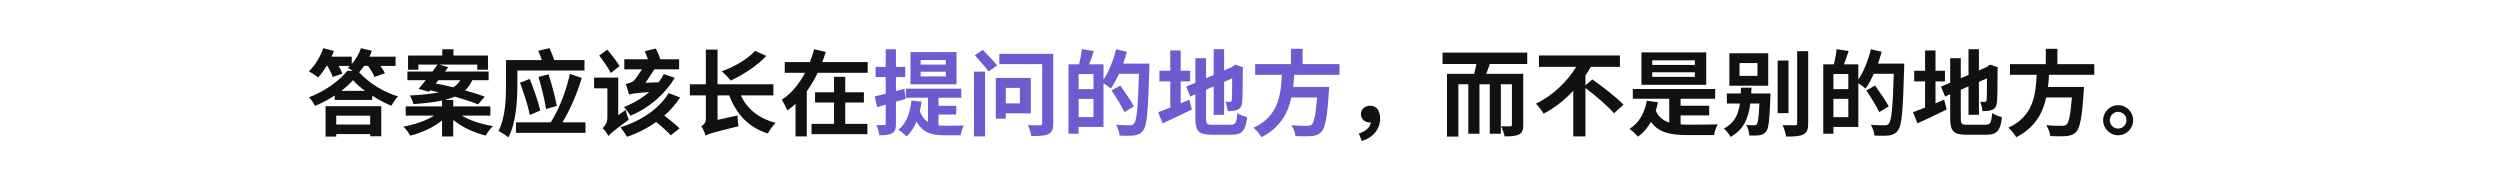
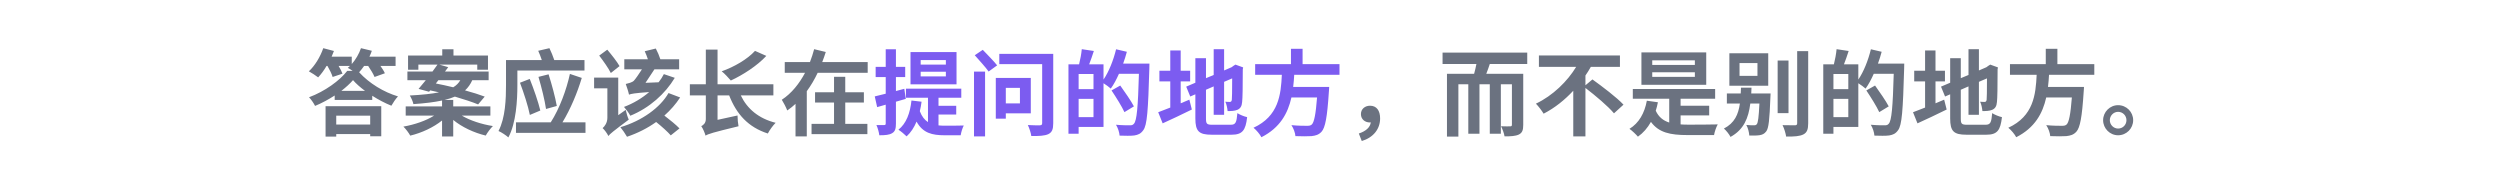
- <svg xmlns="http://www.w3.org/2000/svg" viewBox="0 0 780 60" width="780" height="60" role="img" aria-label="tagline">
+ <svg xmlns="http://www.w3.org/2000/svg" viewBox="0 0 780 60" width="780" height="60" role="img" aria-label="答案应该长在提问的地方，而不是别的地方。">
  <style>
    text {
      font-family: -apple-system, BlinkMacSystemFont, "Segoe UI", system-ui, "PingFang SC", "Microsoft YaHei", sans-serif;
      font-size: 29px;
      font-weight: 700;
-       fill: #111;
+       fill: #6b7280;
      letter-spacing: 0.5px;
    }
-     .accent { fill: #6d5bd0; }
+     .accent { fill: #7c5cf0; }
  </style>
  <text x="390" y="40" text-anchor="middle" textLength="740" lengthAdjust="spacing">答案应该长在<tspan class="accent">提问的地方</tspan>，而不是别的地方。</text>
</svg>
